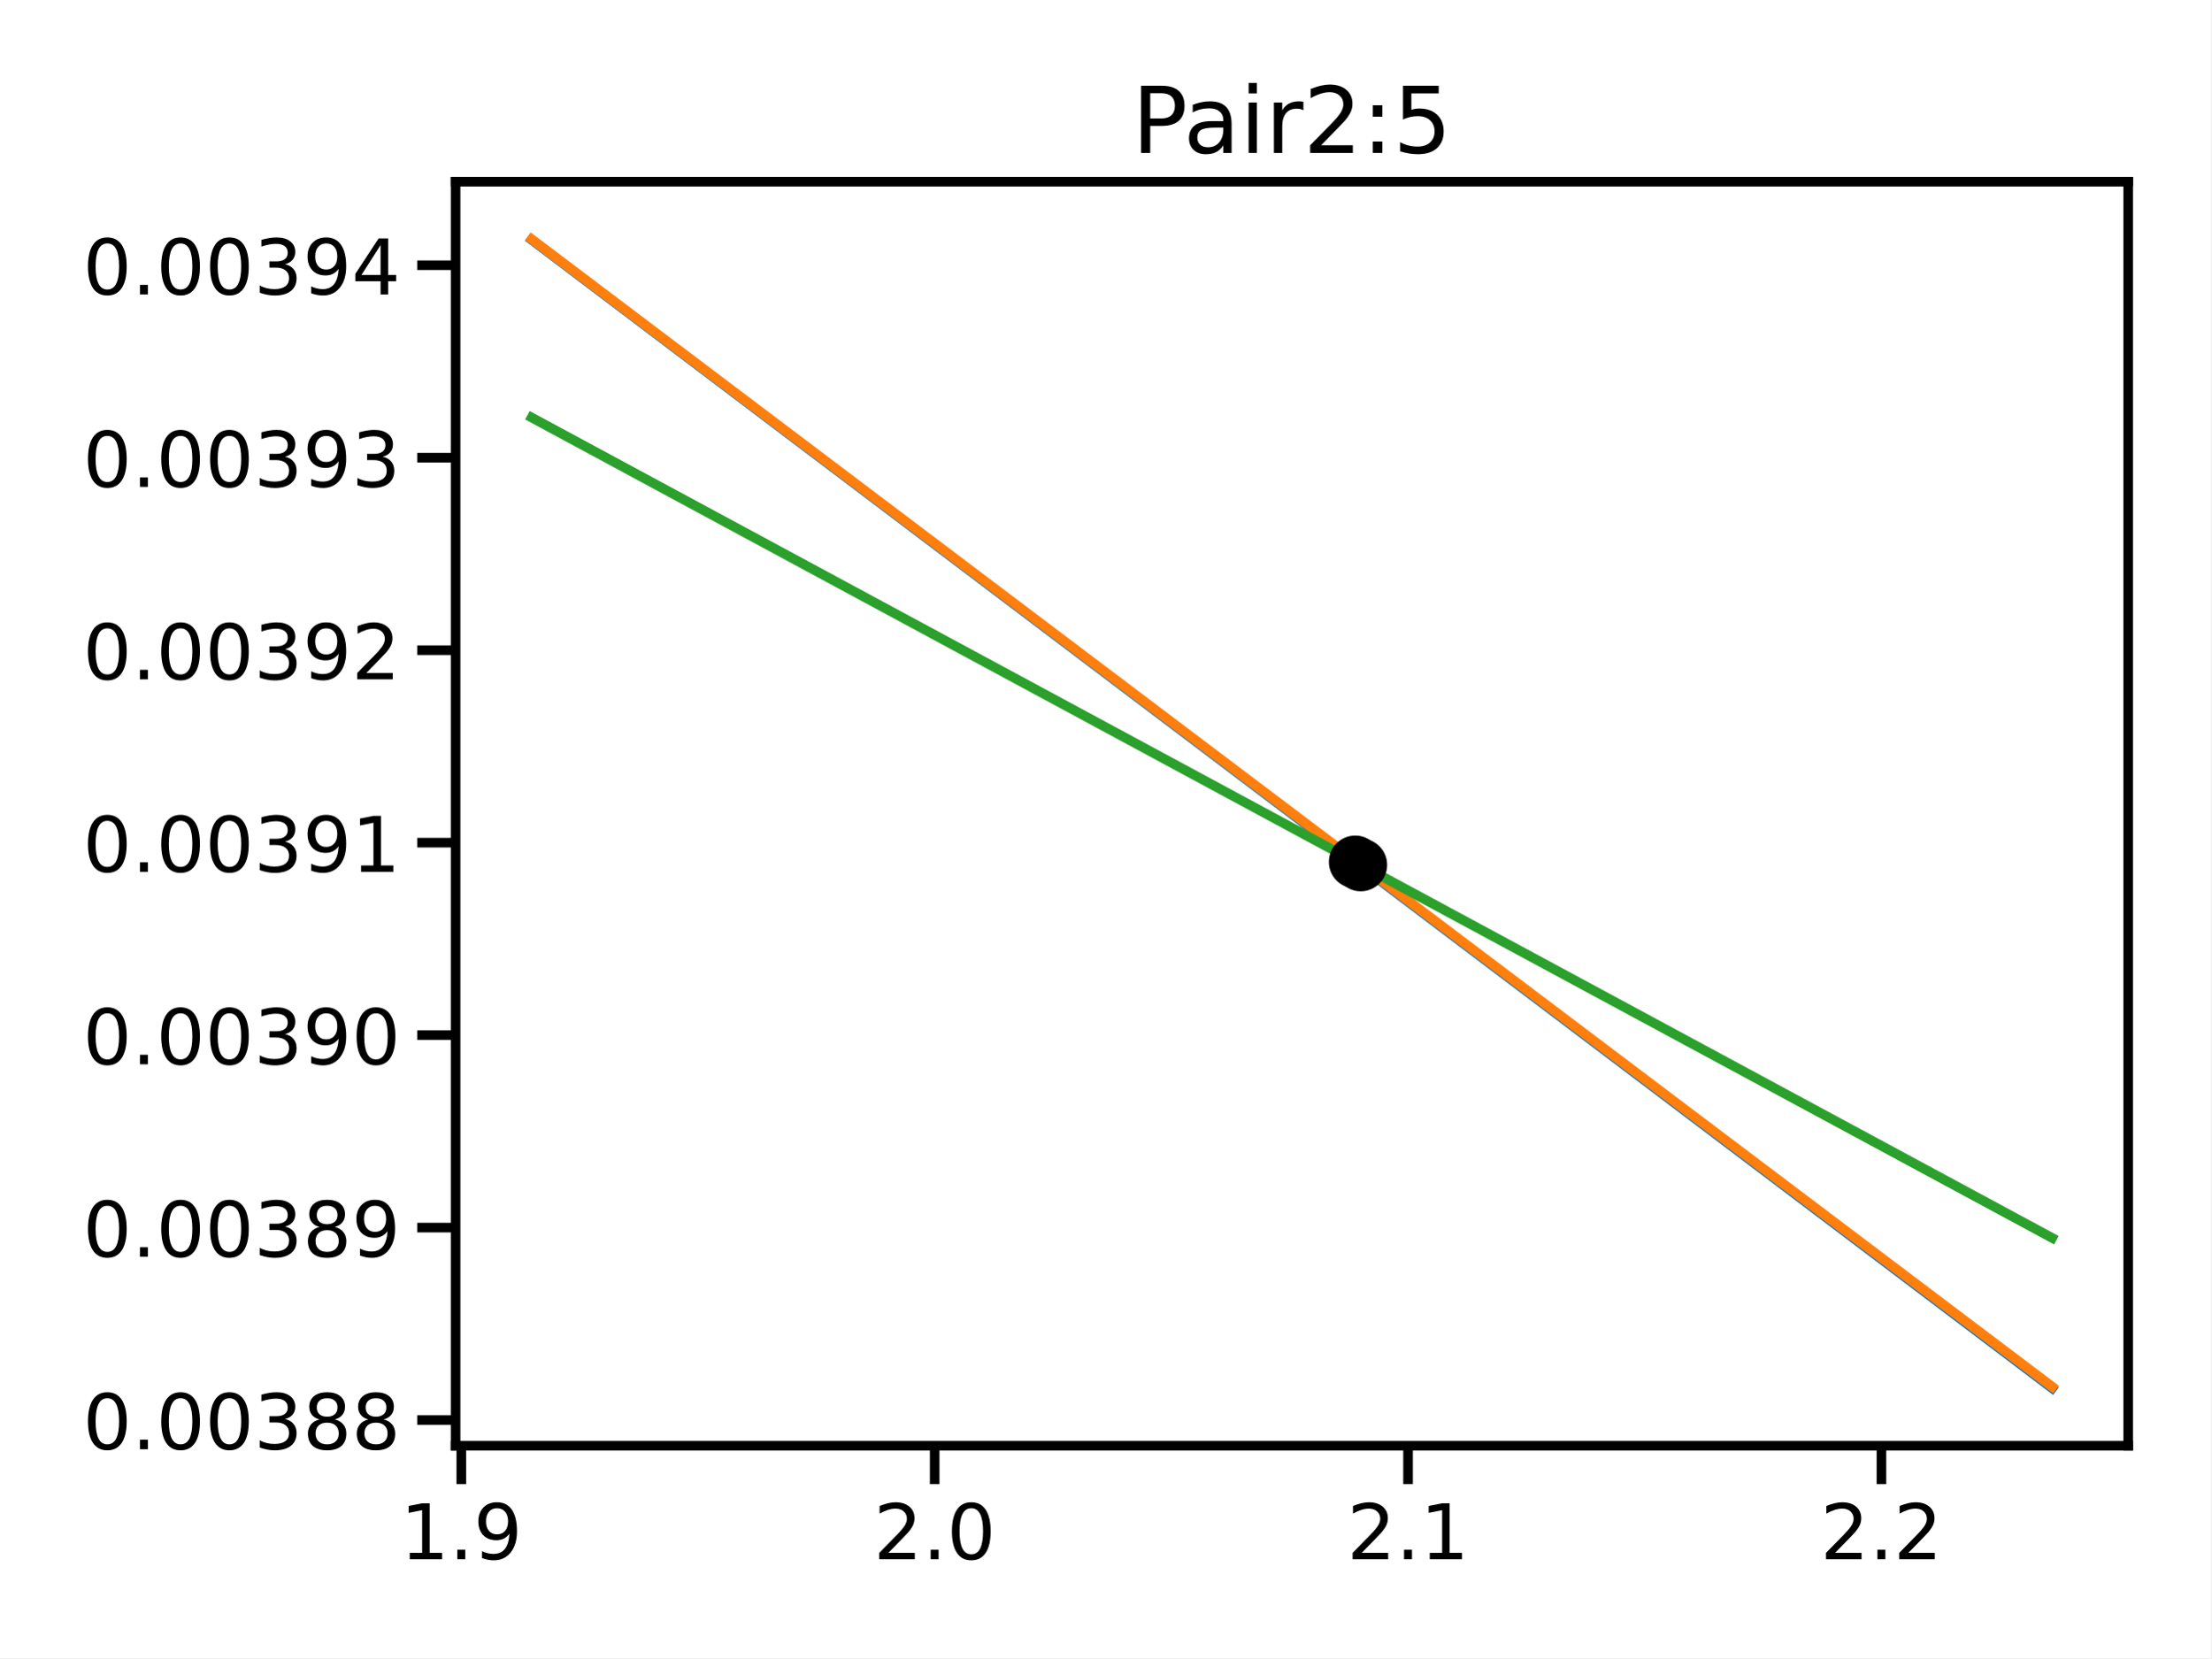
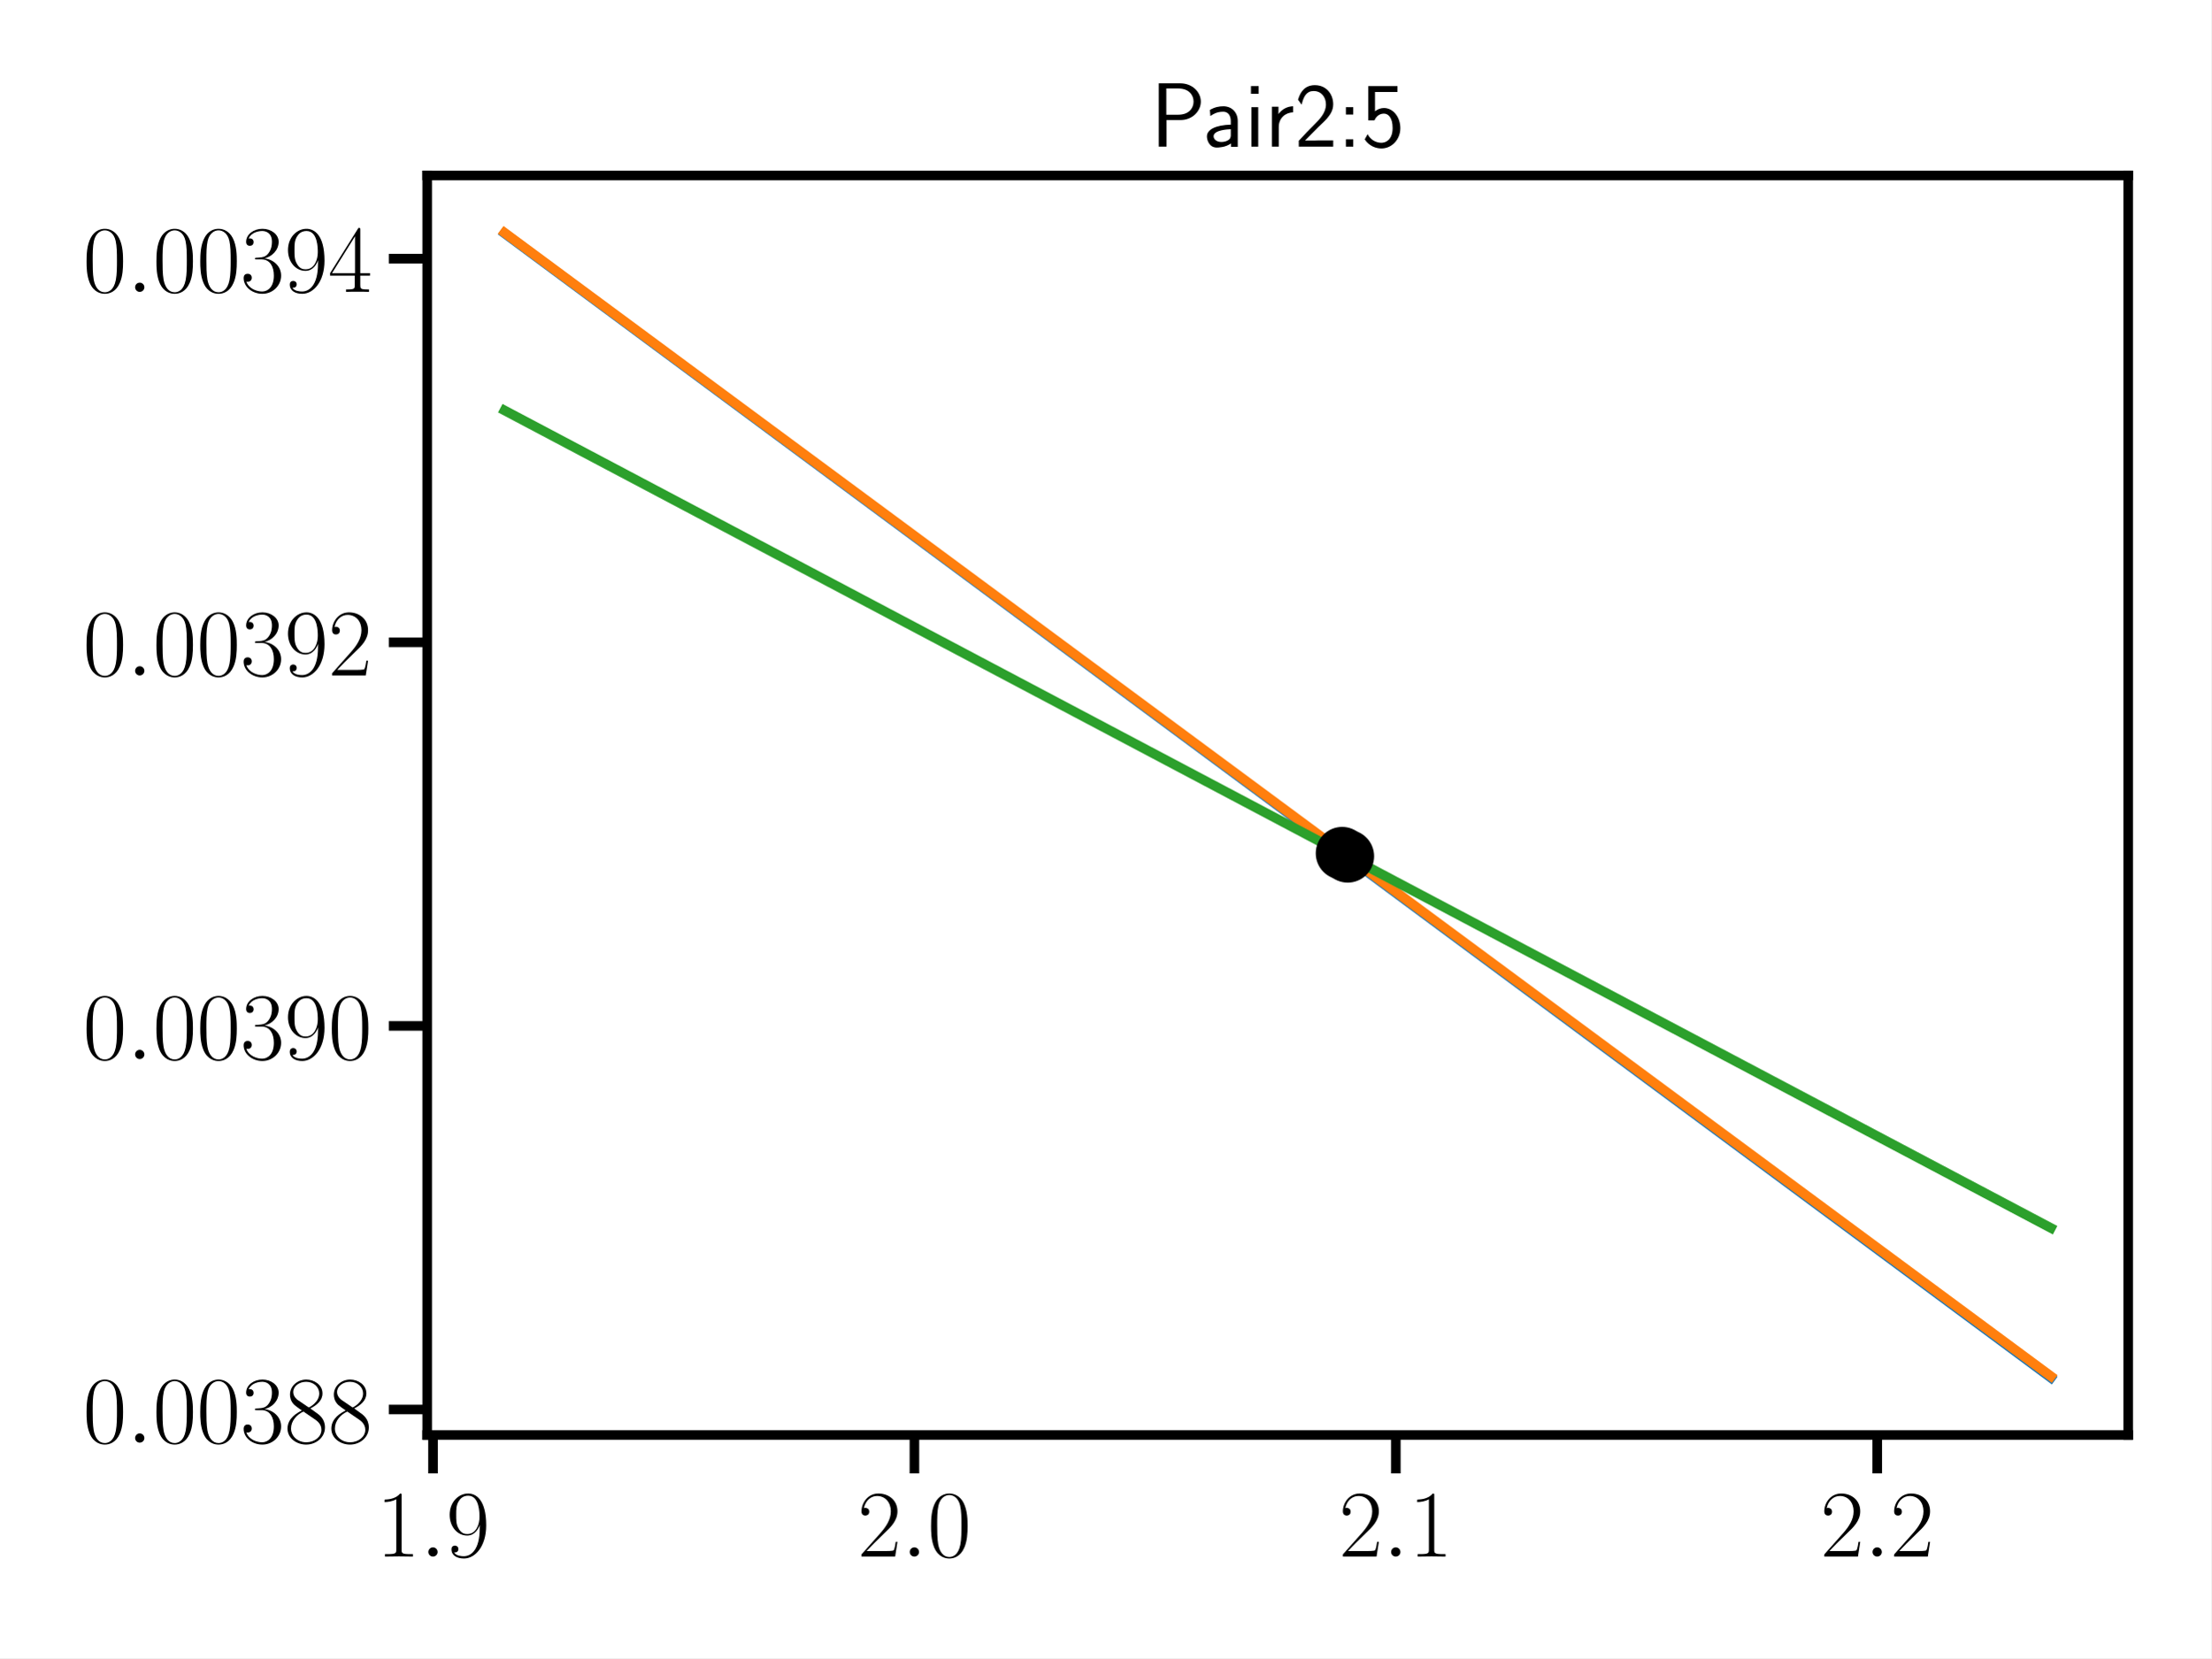
<svg xmlns="http://www.w3.org/2000/svg" xmlns:xlink="http://www.w3.org/1999/xlink" height="345.6pt" version="1.1" viewBox="0 0 460.8 345.6" width="460.8pt">
  <defs>
    <style type="text/css">*{stroke-linecap:butt;stroke-linejoin:round;}</style>
  </defs>
  <g id="figure_1">
    <g id="patch_1">
      <path d="M 0 345.6  L 460.8 345.6  L 460.8 0  L 0 0  z " style="fill:#ffffff;" />
    </g>
    <g id="axes_1">
      <g id="patch_2">
-         <path d="M 94.945 301.335  L 443.52 301.335  L 443.52 37.869  L 94.945 37.869  z " style="fill:#ffffff;" />
+         <path d="M 89.028 299.107  L 443.52 299.107  L 443.52 36.564  L 89.028 36.564  z " style="fill:#ffffff;" />
      </g>
      <g id="matplotlib.axis_1">
        <g id="xtick_1">
          <g id="line2d_1">
            <defs>
-               <path d="M 0 0  L 0 8  " id="mf263e99905" style="stroke:#000000;stroke-width:2;" />
+               <path d="M 0 0  L 0 8  " id="m7bb493a973" style="stroke:#000000;stroke-width:2;" />
            </defs>
            <g>
-               <use style="stroke:#000000;stroke-width:2;" x="96.135" xlink:href="#mf263e99905" y="301.335" />
+               <use style="stroke:#000000;stroke-width:2;" x="90.238" xlink:href="#m7bb493a973" y="299.107" />
            </g>
          </g>
          <g id="text_1">
-             <g transform="translate(83.41272 324.9925)scale(0.16 -0.16)">
-               <defs>
-                 <path d="M 12.406 8.297  L 28.516 8.297  L 28.516 63.922  L 10.984 60.406  L 10.984 69.391  L 28.422 72.906  L 38.281 72.906  L 38.281 8.297  L 54.391 8.297  L 54.391 0  L 12.406 0  z " id="DejaVuSans-49" />
-                 <path d="M 10.688 12.406  L 21 12.406  L 21 0  L 10.688 0  z " id="DejaVuSans-46" />
-                 <path d="M 10.984 1.516  L 10.984 10.5  Q 14.703 8.734 18.5 7.812  Q 22.312 6.891 25.984 6.891  Q 35.75 6.891 40.891 13.453  Q 46.047 20.016 46.781 33.406  Q 43.953 29.203 39.594 26.953  Q 35.25 24.703 29.984 24.703  Q 19.047 24.703 12.672 31.312  Q 6.297 37.938 6.297 49.422  Q 6.297 60.641 12.938 67.422  Q 19.578 74.219 30.609 74.219  Q 43.266 74.219 49.922 64.516  Q 56.594 54.828 56.594 36.375  Q 56.594 19.141 48.406 8.859  Q 40.234 -1.422 26.422 -1.422  Q 22.703 -1.422 18.891 -0.688  Q 15.094 0.047 10.984 1.516  z M 30.609 32.422  Q 37.25 32.422 41.125 36.953  Q 45.016 41.5 45.016 49.422  Q 45.016 57.281 41.125 61.844  Q 37.25 66.406 30.609 66.406  Q 23.969 66.406 20.094 61.844  Q 16.219 57.281 16.219 49.422  Q 16.219 41.5 20.094 36.953  Q 23.969 32.422 30.609 32.422  z " id="DejaVuSans-57" />
-               </defs>
-               <use xlink:href="#DejaVuSans-49" />
-               <use x="63.623" xlink:href="#DejaVuSans-46" />
-               <use x="95.41" xlink:href="#DejaVuSans-57" />
+             <g transform="translate(78.39062 324.4444)scale(0.2 -0.2)">
+               <defs>
+                 <path d="M 26.594 63.797  C 26.594 65.891 26.5 66 25.094 66  C 21.203 61.359 15.297 59.891 9.703 59.688  C 9.406 59.688 8.906 59.688 8.797 59.5  C 8.703 59.297 8.703 59.094 8.703 57  C 11.797 57 17 57.594 21 59.984  L 21 7.297  C 21 3.797 20.797 2.594 12.203 2.594  L 9.203 2.594  L 9.203 0  C 14 0.094 19 0.188 23.797 0.188  C 28.594 0.188 33.594 0.094 38.406 0  L 38.406 2.594  L 35.406 2.594  C 26.797 2.594 26.594 3.688 26.594 7.297  z " id="CMR17-49" />
+                 <path d="M 18.406 4.797  C 18.406 7.688 16 9.688 13.594 9.688  C 10.703 9.688 8.703 7.297 8.703 4.891  C 8.703 2 11.094 0 13.5 0  C 16.406 0 18.406 2.391 18.406 4.797  z " id="CMMI12-58" />
+                 <path d="M 35.203 29.234  C 35.203 7 26.094 0.391 18.594 0.391  C 16.297 0.391 10.703 0.672 8.406 4.391  C 11 4 12.906 5.391 12.906 7.891  C 12.906 10.594 10.703 11.5 9.297 11.5  C 8.406 11.5 5.703 11.094 5.703 7.688  C 5.703 1.062 11.594 -2 18.797 -2  C 30.297 -2 42 10.391 42 32.656  C 42 60.266 30.797 66 23.203 66  C 13.297 66 3.797 57.25 3.797 43.75  C 3.797 31.25 11.906 22 22.094 22  C 30.5 22 34.203 29.844 35.203 33.156  z M 22.297 23.594  C 19.594 23.594 15.797 24.094 12.703 30.141  C 10.594 34.078 10.594 38.703 10.594 43.641  C 10.594 49.594 10.594 53.719 13.406 58.156  C 14.797 60.266 17.406 63.688 23.203 63.688  C 35 63.688 35 45.453 35 41.422  C 35 34.266 31.797 23.594 22.297 23.594  z " id="CMR17-57" />
+               </defs>
+               <use transform="scale(0.996264)" xlink:href="#CMR17-49" />
+               <use transform="translate(45.69048 0)scale(0.996264)" xlink:href="#CMMI12-58" />
+               <use transform="translate(72.78765 0)scale(0.996264)" xlink:href="#CMR17-57" />
            </g>
          </g>
        </g>
        <g id="xtick_2">
          <g id="line2d_2">
            <g>
-               <use style="stroke:#000000;stroke-width:2;" x="194.788" xlink:href="#mf263e99905" y="301.335" />
+               <use style="stroke:#000000;stroke-width:2;" x="190.566" xlink:href="#m7bb493a973" y="299.107" />
            </g>
          </g>
          <g id="text_2">
-             <g transform="translate(182.0655 324.9925)scale(0.16 -0.16)">
-               <defs>
-                 <path d="M 19.188 8.297  L 53.609 8.297  L 53.609 0  L 7.328 0  L 7.328 8.297  Q 12.938 14.109 22.625 23.891  Q 32.328 33.688 34.812 36.531  Q 39.547 41.844 41.422 45.531  Q 43.312 49.219 43.312 52.781  Q 43.312 58.594 39.234 62.25  Q 35.156 65.922 28.609 65.922  Q 23.969 65.922 18.812 64.312  Q 13.672 62.703 7.812 59.422  L 7.812 69.391  Q 13.766 71.781 18.938 73  Q 24.125 74.219 28.422 74.219  Q 39.75 74.219 46.484 68.547  Q 53.219 62.891 53.219 53.422  Q 53.219 48.922 51.531 44.891  Q 49.859 40.875 45.406 35.406  Q 44.188 33.984 37.641 27.219  Q 31.109 20.453 19.188 8.297  z " id="DejaVuSans-50" />
-                 <path d="M 31.781 66.406  Q 24.172 66.406 20.328 58.906  Q 16.5 51.422 16.5 36.375  Q 16.5 21.391 20.328 13.891  Q 24.172 6.391 31.781 6.391  Q 39.453 6.391 43.281 13.891  Q 47.125 21.391 47.125 36.375  Q 47.125 51.422 43.281 58.906  Q 39.453 66.406 31.781 66.406  z M 31.781 74.219  Q 44.047 74.219 50.516 64.516  Q 56.984 54.828 56.984 36.375  Q 56.984 17.969 50.516 8.266  Q 44.047 -1.422 31.781 -1.422  Q 19.531 -1.422 13.062 8.266  Q 6.594 17.969 6.594 36.375  Q 6.594 54.828 13.062 64.516  Q 19.531 74.219 31.781 74.219  z " id="DejaVuSans-48" />
-               </defs>
-               <use xlink:href="#DejaVuSans-50" />
-               <use x="63.623" xlink:href="#DejaVuSans-46" />
-               <use x="95.41" xlink:href="#DejaVuSans-48" />
+             <g transform="translate(178.718 324.4444)scale(0.2 -0.2)">
+               <defs>
+                 <path d="M 41.703 15.469  L 39.906 15.469  C 38.906 8.391 38.094 7.188 37.703 6.594  C 37.203 5.797 30 5.797 28.594 5.797  L 9.406 5.797  C 13 9.688 20 16.766 28.5 24.938  C 34.594 30.719 41.703 37.5 41.703 47.391  C 41.703 59.188 32.297 66 21.797 66  C 10.797 66 4.094 56.297 4.094 47.297  C 4.094 43.391 7 42.891 8.203 42.891  C 9.203 42.891 12.203 43.484 12.203 46.984  C 12.203 50.094 9.594 51 8.203 51  C 7.594 51 7 50.891 6.594 50.688  C 8.5 59.188 14.297 63.391 20.406 63.391  C 29.094 63.391 34.797 56.5 34.797 47.391  C 34.797 38.703 29.703 31.219 24 24.734  L 4.094 2.297  L 4.094 0  L 39.297 0  z " id="CMR17-50" />
+                 <path d="M 42 31.844  C 42 37.969 41.906 48.422 37.703 56.453  C 34 63.484 28.094 66 22.906 66  C 18.094 66 12 63.781 8.203 56.562  C 4.203 49.016 3.797 39.672 3.797 31.844  C 3.797 26.109 3.906 17.375 7 9.734  C 11.297 -0.609 19 -2 22.906 -2  C 27.5 -2 34.5 -0.109 38.594 9.438  C 41.594 16.375 42 24.5 42 31.844  z M 22.906 -0.406  C 16.5 -0.406 12.703 5.125 11.297 12.75  C 10.203 18.688 10.203 27.328 10.203 32.953  C 10.203 40.688 10.203 47.109 11.5 53.234  C 13.406 61.781 19 64.391 22.906 64.391  C 27 64.391 32.297 61.672 34.203 53.438  C 35.5 47.719 35.594 40.984 35.594 32.953  C 35.594 26.422 35.594 18.375 34.406 12.453  C 32.297 1.5 26.406 -0.406 22.906 -0.406  z " id="CMR17-48" />
+               </defs>
+               <use transform="scale(0.996264)" xlink:href="#CMR17-50" />
+               <use transform="translate(45.69048 0)scale(0.996264)" xlink:href="#CMMI12-58" />
+               <use transform="translate(72.78765 0)scale(0.996264)" xlink:href="#CMR17-48" />
            </g>
          </g>
        </g>
        <g id="xtick_3">
          <g id="line2d_3">
            <g>
-               <use style="stroke:#000000;stroke-width:2;" x="293.441" xlink:href="#mf263e99905" y="301.335" />
+               <use style="stroke:#000000;stroke-width:2;" x="290.893" xlink:href="#m7bb493a973" y="299.107" />
            </g>
          </g>
          <g id="text_3">
-             <g transform="translate(280.7183 324.9925)scale(0.16 -0.16)">
-               <use xlink:href="#DejaVuSans-50" />
-               <use x="63.623" xlink:href="#DejaVuSans-46" />
-               <use x="95.41" xlink:href="#DejaVuSans-49" />
+             <g transform="translate(279.0454 324.4444)scale(0.2 -0.2)">
+               <use transform="scale(0.996264)" xlink:href="#CMR17-50" />
+               <use transform="translate(45.69048 0)scale(0.996264)" xlink:href="#CMMI12-58" />
+               <use transform="translate(72.78765 0)scale(0.996264)" xlink:href="#CMR17-49" />
            </g>
          </g>
        </g>
        <g id="xtick_4">
          <g id="line2d_4">
            <g>
-               <use style="stroke:#000000;stroke-width:2;" x="392.094" xlink:href="#mf263e99905" y="301.335" />
+               <use style="stroke:#000000;stroke-width:2;" x="391.221" xlink:href="#m7bb493a973" y="299.107" />
            </g>
          </g>
          <g id="text_4">
-             <g transform="translate(379.3711 324.9925)scale(0.16 -0.16)">
-               <use xlink:href="#DejaVuSans-50" />
-               <use x="63.623" xlink:href="#DejaVuSans-46" />
-               <use x="95.41" xlink:href="#DejaVuSans-50" />
+             <g transform="translate(379.3728 324.4444)scale(0.2 -0.2)">
+               <use transform="scale(0.996264)" xlink:href="#CMR17-50" />
+               <use transform="translate(45.69048 0)scale(0.996264)" xlink:href="#CMMI12-58" />
+               <use transform="translate(72.78765 0)scale(0.996264)" xlink:href="#CMR17-50" />
            </g>
          </g>
        </g>
      </g>
      <g id="matplotlib.axis_2">
        <g id="ytick_1">
          <g id="line2d_5">
            <defs>
-               <path d="M 0 0  L -8 0  " id="m9915db631c" style="stroke:#000000;stroke-width:2;" />
+               <path d="M 0 0  L -8 0  " id="m0654284ad3" style="stroke:#000000;stroke-width:2;" />
            </defs>
            <g>
-               <use style="stroke:#000000;stroke-width:2;" x="94.945" xlink:href="#m9915db631c" y="295.989" />
+               <use style="stroke:#000000;stroke-width:2;" x="89.028" xlink:href="#m0654284ad3" y="293.78" />
            </g>
          </g>
          <g id="text_5">
-             <g transform="translate(17.28 302.0673)scale(0.16 -0.16)">
-               <defs>
-                 <path d="M 40.578 39.312  Q 47.656 37.797 51.625 33  Q 55.609 28.219 55.609 21.188  Q 55.609 10.406 48.188 4.484  Q 40.766 -1.422 27.094 -1.422  Q 22.516 -1.422 17.656 -0.516  Q 12.797 0.391 7.625 2.203  L 7.625 11.719  Q 11.719 9.328 16.594 8.109  Q 21.484 6.891 26.812 6.891  Q 36.078 6.891 40.938 10.547  Q 45.797 14.203 45.797 21.188  Q 45.797 27.641 41.281 31.266  Q 36.766 34.906 28.719 34.906  L 20.219 34.906  L 20.219 43.016  L 29.109 43.016  Q 36.375 43.016 40.234 45.922  Q 44.094 48.828 44.094 54.297  Q 44.094 59.906 40.109 62.906  Q 36.141 65.922 28.719 65.922  Q 24.656 65.922 20.016 65.031  Q 15.375 64.156 9.812 62.312  L 9.812 71.094  Q 15.438 72.656 20.344 73.438  Q 25.25 74.219 29.594 74.219  Q 40.828 74.219 47.359 69.109  Q 53.906 64.016 53.906 55.328  Q 53.906 49.266 50.438 45.094  Q 46.969 40.922 40.578 39.312  z " id="DejaVuSans-51" />
-                 <path d="M 31.781 34.625  Q 24.75 34.625 20.719 30.859  Q 16.703 27.094 16.703 20.516  Q 16.703 13.922 20.719 10.156  Q 24.75 6.391 31.781 6.391  Q 38.812 6.391 42.859 10.172  Q 46.922 13.969 46.922 20.516  Q 46.922 27.094 42.891 30.859  Q 38.875 34.625 31.781 34.625  z M 21.922 38.812  Q 15.578 40.375 12.031 44.719  Q 8.5 49.078 8.5 55.328  Q 8.5 64.062 14.719 69.141  Q 20.953 74.219 31.781 74.219  Q 42.672 74.219 48.875 69.141  Q 55.078 64.062 55.078 55.328  Q 55.078 49.078 51.531 44.719  Q 48 40.375 41.703 38.812  Q 48.828 37.156 52.797 32.312  Q 56.781 27.484 56.781 20.516  Q 56.781 9.906 50.312 4.234  Q 43.844 -1.422 31.781 -1.422  Q 19.734 -1.422 13.25 4.234  Q 6.781 9.906 6.781 20.516  Q 6.781 27.484 10.781 32.312  Q 14.797 37.156 21.922 38.812  z M 18.312 54.391  Q 18.312 48.734 21.844 45.562  Q 25.391 42.391 31.781 42.391  Q 38.141 42.391 41.719 45.562  Q 45.312 48.734 45.312 54.391  Q 45.312 60.062 41.719 63.234  Q 38.141 66.406 31.781 66.406  Q 25.391 66.406 21.844 63.234  Q 18.312 60.062 18.312 54.391  z " id="DejaVuSans-56" />
-               </defs>
-               <use xlink:href="#DejaVuSans-48" />
-               <use x="63.623" xlink:href="#DejaVuSans-46" />
-               <use x="95.41" xlink:href="#DejaVuSans-48" />
-               <use x="159.033" xlink:href="#DejaVuSans-48" />
-               <use x="222.656" xlink:href="#DejaVuSans-51" />
-               <use x="286.279" xlink:href="#DejaVuSans-56" />
-               <use x="349.902" xlink:href="#DejaVuSans-56" />
+             <g transform="translate(17.28 300.6982)scale(0.2 -0.2)">
+               <defs>
+                 <path d="M 22.094 34  C 31 34 34.906 26.141 34.906 17.094  C 34.906 5.031 28.5 0.391 22.703 0.391  C 17.406 0.391 8.797 3.016 6.094 10.797  C 6.594 10.594 7.094 10.594 7.594 10.594  C 10 10.594 11.797 12.188 11.797 14.797  C 11.797 17.688 9.594 19 7.594 19  C 5.906 19 3.297 18.188 3.297 14.484  C 3.297 5.234 12.297 -2 22.906 -2  C 34 -2 42.5 6.75 42.5 16.984  C 42.5 26.844 34.5 34 25 35.094  C 32.594 36.672 39.906 43.375 39.906 52.391  C 39.906 60.25 32 66 23 66  C 13.906 66 5.906 60.344 5.906 52.297  C 5.906 48.797 8.5 48.188 9.797 48.188  C 11.906 48.188 13.703 49.484 13.703 52.094  C 13.703 54.688 11.906 56 9.797 56  C 9.406 56 8.906 56 8.5 55.797  C 11.406 62.484 19.297 63.688 22.797 63.688  C 26.297 63.688 32.906 61.969 32.906 52.297  C 32.906 49.484 32.5 44.547 29.094 40.219  C 26.094 36.391 22.703 36.188 19.406 35.891  C 18.906 35.891 16.594 35.688 16.203 35.688  C 15.5 35.594 15.094 35.5 15.094 34.797  C 15.094 34.094 15.203 34 17.203 34  z " id="CMR17-51" />
+                 <path d="M 27.203 35.766  C 33.5 38.969 39.906 43.797 39.906 51.531  C 39.906 60.688 31.094 66 23 66  C 13.906 66 5.906 59.375 5.906 50.234  C 5.906 47.719 6.5 43.391 10.406 39.578  C 11.406 38.578 15.594 35.562 18.297 33.656  C 13.797 31.344 3.297 25.812 3.297 14.766  C 3.297 4.406 13.094 -2 22.797 -2  C 33.5 -2 42.5 5.719 42.5 15.969  C 42.5 25.109 36.406 29.328 32.406 32.047  z M 14.094 44.609  C 13.297 45.109 9.297 48.219 9.297 52.938  C 9.297 59.078 15.594 63.688 22.797 63.688  C 30.703 63.688 36.5 58.062 36.5 51.531  C 36.5 42.188 26.094 36.859 25.594 36.859  C 25.5 36.859 25.406 36.859 24.594 37.469  z M 32.5 24  C 34 22.906 38.797 19.578 38.797 13.453  C 38.797 6.016 31.406 0.391 23 0.391  C 13.906 0.391 7 6.922 7 14.859  C 7 22.797 13.094 29.438 20 32.547  z " id="CMR17-56" />
+               </defs>
+               <use transform="scale(0.996264)" xlink:href="#CMR17-48" />
+               <use transform="translate(45.69048 0)scale(0.996264)" xlink:href="#CMMI12-58" />
+               <use transform="translate(72.78765 0)scale(0.996264)" xlink:href="#CMR17-48" />
+               <use transform="translate(118.4781 0)scale(0.996264)" xlink:href="#CMR17-48" />
+               <use transform="translate(164.1686 0)scale(0.996264)" xlink:href="#CMR17-51" />
+               <use transform="translate(209.8591 0)scale(0.996264)" xlink:href="#CMR17-56" />
+               <use transform="translate(255.5496 0)scale(0.996264)" xlink:href="#CMR17-56" />
            </g>
          </g>
        </g>
        <g id="ytick_2">
          <g id="line2d_6">
            <g>
-               <use style="stroke:#000000;stroke-width:2;" x="94.945" xlink:href="#m9915db631c" y="255.871" />
+               <use style="stroke:#000000;stroke-width:2;" x="89.028" xlink:href="#m0654284ad3" y="213.825" />
            </g>
          </g>
          <g id="text_6">
-             <g transform="translate(17.28 261.9495)scale(0.16 -0.16)">
-               <use xlink:href="#DejaVuSans-48" />
-               <use x="63.623" xlink:href="#DejaVuSans-46" />
-               <use x="95.41" xlink:href="#DejaVuSans-48" />
-               <use x="159.033" xlink:href="#DejaVuSans-48" />
-               <use x="222.656" xlink:href="#DejaVuSans-51" />
-               <use x="286.279" xlink:href="#DejaVuSans-56" />
-               <use x="349.902" xlink:href="#DejaVuSans-57" />
+             <g transform="translate(17.28 220.7434)scale(0.2 -0.2)">
+               <use transform="scale(0.996264)" xlink:href="#CMR17-48" />
+               <use transform="translate(45.69048 0)scale(0.996264)" xlink:href="#CMMI12-58" />
+               <use transform="translate(72.78765 0)scale(0.996264)" xlink:href="#CMR17-48" />
+               <use transform="translate(118.4781 0)scale(0.996264)" xlink:href="#CMR17-48" />
+               <use transform="translate(164.1686 0)scale(0.996264)" xlink:href="#CMR17-51" />
+               <use transform="translate(209.8591 0)scale(0.996264)" xlink:href="#CMR17-57" />
+               <use transform="translate(255.5496 0)scale(0.996264)" xlink:href="#CMR17-48" />
            </g>
          </g>
        </g>
        <g id="ytick_3">
          <g id="line2d_7">
            <g>
-               <use style="stroke:#000000;stroke-width:2;" x="94.945" xlink:href="#m9915db631c" y="215.753" />
+               <use style="stroke:#000000;stroke-width:2;" x="89.028" xlink:href="#m0654284ad3" y="133.87" />
            </g>
          </g>
          <g id="text_7">
-             <g transform="translate(17.28 221.8318)scale(0.16 -0.16)">
-               <use xlink:href="#DejaVuSans-48" />
-               <use x="63.623" xlink:href="#DejaVuSans-46" />
-               <use x="95.41" xlink:href="#DejaVuSans-48" />
-               <use x="159.033" xlink:href="#DejaVuSans-48" />
-               <use x="222.656" xlink:href="#DejaVuSans-51" />
-               <use x="286.279" xlink:href="#DejaVuSans-57" />
-               <use x="349.902" xlink:href="#DejaVuSans-48" />
+             <g transform="translate(17.28 140.7887)scale(0.2 -0.2)">
+               <use transform="scale(0.996264)" xlink:href="#CMR17-48" />
+               <use transform="translate(45.69048 0)scale(0.996264)" xlink:href="#CMMI12-58" />
+               <use transform="translate(72.78765 0)scale(0.996264)" xlink:href="#CMR17-48" />
+               <use transform="translate(118.4781 0)scale(0.996264)" xlink:href="#CMR17-48" />
+               <use transform="translate(164.1686 0)scale(0.996264)" xlink:href="#CMR17-51" />
+               <use transform="translate(209.8591 0)scale(0.996264)" xlink:href="#CMR17-57" />
+               <use transform="translate(255.5496 0)scale(0.996264)" xlink:href="#CMR17-50" />
            </g>
          </g>
        </g>
        <g id="ytick_4">
          <g id="line2d_8">
            <g>
-               <use style="stroke:#000000;stroke-width:2;" x="94.945" xlink:href="#m9915db631c" y="175.635" />
+               <use style="stroke:#000000;stroke-width:2;" x="89.028" xlink:href="#m0654284ad3" y="53.915" />
            </g>
          </g>
          <g id="text_8">
-             <g transform="translate(17.28 181.714)scale(0.16 -0.16)">
-               <use xlink:href="#DejaVuSans-48" />
-               <use x="63.623" xlink:href="#DejaVuSans-46" />
-               <use x="95.41" xlink:href="#DejaVuSans-48" />
-               <use x="159.033" xlink:href="#DejaVuSans-48" />
-               <use x="222.656" xlink:href="#DejaVuSans-51" />
-               <use x="286.279" xlink:href="#DejaVuSans-57" />
-               <use x="349.902" xlink:href="#DejaVuSans-49" />
-             </g>
-           </g>
-         </g>
-         <g id="ytick_5">
-           <g id="line2d_9">
-             <g>
-               <use style="stroke:#000000;stroke-width:2;" x="94.945" xlink:href="#m9915db631c" y="135.517" />
-             </g>
-           </g>
-           <g id="text_9">
-             <g transform="translate(17.28 141.5962)scale(0.16 -0.16)">
-               <use xlink:href="#DejaVuSans-48" />
-               <use x="63.623" xlink:href="#DejaVuSans-46" />
-               <use x="95.41" xlink:href="#DejaVuSans-48" />
-               <use x="159.033" xlink:href="#DejaVuSans-48" />
-               <use x="222.656" xlink:href="#DejaVuSans-51" />
-               <use x="286.279" xlink:href="#DejaVuSans-57" />
-               <use x="349.902" xlink:href="#DejaVuSans-50" />
-             </g>
-           </g>
-         </g>
-         <g id="ytick_6">
-           <g id="line2d_10">
-             <g>
-               <use style="stroke:#000000;stroke-width:2;" x="94.945" xlink:href="#m9915db631c" y="95.4" />
-             </g>
-           </g>
-           <g id="text_10">
-             <g transform="translate(17.28 101.4784)scale(0.16 -0.16)">
-               <use xlink:href="#DejaVuSans-48" />
-               <use x="63.623" xlink:href="#DejaVuSans-46" />
-               <use x="95.41" xlink:href="#DejaVuSans-48" />
-               <use x="159.033" xlink:href="#DejaVuSans-48" />
-               <use x="222.656" xlink:href="#DejaVuSans-51" />
-               <use x="286.279" xlink:href="#DejaVuSans-57" />
-               <use x="349.902" xlink:href="#DejaVuSans-51" />
-             </g>
-           </g>
-         </g>
-         <g id="ytick_7">
-           <g id="line2d_11">
-             <g>
-               <use style="stroke:#000000;stroke-width:2;" x="94.945" xlink:href="#m9915db631c" y="55.282" />
-             </g>
-           </g>
-           <g id="text_11">
-             <g transform="translate(17.28 61.36061)scale(0.16 -0.16)">
-               <defs>
-                 <path d="M 37.797 64.312  L 12.891 25.391  L 37.797 25.391  z M 35.203 72.906  L 47.609 72.906  L 47.609 25.391  L 58.016 25.391  L 58.016 17.188  L 47.609 17.188  L 47.609 0  L 37.797 0  L 37.797 17.188  L 4.891 17.188  L 4.891 26.703  z " id="DejaVuSans-52" />
-               </defs>
-               <use xlink:href="#DejaVuSans-48" />
-               <use x="63.623" xlink:href="#DejaVuSans-46" />
-               <use x="95.41" xlink:href="#DejaVuSans-48" />
-               <use x="159.033" xlink:href="#DejaVuSans-48" />
-               <use x="222.656" xlink:href="#DejaVuSans-51" />
-               <use x="286.279" xlink:href="#DejaVuSans-57" />
-               <use x="349.902" xlink:href="#DejaVuSans-52" />
-             </g>
-           </g>
-         </g>
+             <g transform="translate(17.28 60.83393)scale(0.2 -0.2)">
+               <defs>
+                 <path d="M 33.594 64.797  C 33.594 66.891 33.5 67 31.703 67  L 2 19.594  L 2 17  L 27.797 17  L 27.797 7.188  C 27.797 3.594 27.594 2.594 20.594 2.594  L 18.703 2.594  L 18.703 0  C 21.906 0.188 27.297 0.188 30.703 0.188  C 34.094 0.188 39.5 0.188 42.703 0  L 42.703 2.594  L 40.797 2.594  C 33.797 2.594 33.594 3.594 33.594 7.188  L 33.594 17  L 43.797 17  L 43.797 19.594  L 33.594 19.594  z M 28.094 58.172  L 28.094 19.594  L 4 19.594  z " id="CMR17-52" />
+               </defs>
+               <use transform="scale(0.996264)" xlink:href="#CMR17-48" />
+               <use transform="translate(45.69048 0)scale(0.996264)" xlink:href="#CMMI12-58" />
+               <use transform="translate(72.78765 0)scale(0.996264)" xlink:href="#CMR17-48" />
+               <use transform="translate(118.4781 0)scale(0.996264)" xlink:href="#CMR17-48" />
+               <use transform="translate(164.1686 0)scale(0.996264)" xlink:href="#CMR17-51" />
+               <use transform="translate(209.8591 0)scale(0.996264)" xlink:href="#CMR17-57" />
+               <use transform="translate(255.5496 0)scale(0.996264)" xlink:href="#CMR17-52" />
+             </g>
+           </g>
+         </g>
+       </g>
+       <g id="line2d_9">
+         <path clip-path="url(#p210da4258c)" d="M 427.407 287.174  L 105.141 48.64  " style="fill:none;stroke:#1f77b4;stroke-linecap:square;stroke-width:2;" />
+       </g>
+       <g id="line2d_10">
+         <path clip-path="url(#p210da4258c)" d="M 427.407 286.842  L 105.141 48.497  " style="fill:none;stroke:#ff7f0e;stroke-linecap:square;stroke-width:2;" />
+       </g>
+       <g id="line2d_11">
+         <path clip-path="url(#p210da4258c)" d="M 427.407 255.953  L 105.141 85.54  " style="fill:none;stroke:#2ca02c;stroke-linecap:square;stroke-width:2;" />
      </g>
      <g id="line2d_12">
-         <path clip-path="url(#p7fdd48b489)" d="M 427.676 289.359  L 110.789 49.988  " style="fill:none;stroke:#1f77b4;stroke-linecap:square;stroke-width:2;" />
+         <defs>
+           <path d="M 0 5  C 1.326 5 2.598 4.473 3.536 3.536  C 4.473 2.598 5 1.326 5 0  C 5 -1.326 4.473 -2.598 3.536 -3.536  C 2.598 -4.473 1.326 -5 0 -5  C -1.326 -5 -2.598 -4.473 -3.536 -3.536  C -4.473 -2.598 -5 -1.326 -5 0  C -5 1.326 -4.473 2.598 -3.536 3.536  C -2.598 4.473 -1.326 5 0 5  z " id="mc3dcce4e69" style="stroke:#000000;" />
+         </defs>
+         <g clip-path="url(#p210da4258c)">
+           <use style="stroke:#000000;" x="279.708" xlink:href="#mc3dcce4e69" y="177.85" />
+         </g>
      </g>
      <g id="line2d_13">
-         <path clip-path="url(#p7fdd48b489)" d="M 427.676 289.027  L 110.789 49.845  " style="fill:none;stroke:#ff7f0e;stroke-linecap:square;stroke-width:2;" />
-       </g>
-       <g id="line2d_14">
-         <path clip-path="url(#p7fdd48b489)" d="M 427.676 258.029  L 110.789 87.018  " style="fill:none;stroke:#2ca02c;stroke-linecap:square;stroke-width:2;" />
-       </g>
-       <g id="line2d_15">
-         <defs>
-           <path d="M 0 5  C 1.326 5 2.598 4.473 3.536 3.536  C 4.473 2.598 5 1.326 5 0  C 5 -1.326 4.473 -2.598 3.536 -3.536  C 2.598 -4.473 1.326 -5 0 -5  C -1.326 -5 -2.598 -4.473 -3.536 -3.536  C -4.473 -2.598 -5 -1.326 -5 0  C -5 1.326 -4.473 2.598 -3.536 3.536  C -2.598 4.473 -1.326 5 0 5  z " id="m9c9968b031" style="stroke:#000000;" />
-         </defs>
-         <g clip-path="url(#p7fdd48b489)">
-           <use style="stroke:#000000;" x="282.442" xlink:href="#m9c9968b031" y="179.652" />
-         </g>
-       </g>
-       <g id="line2d_16">
-         <g clip-path="url(#p7fdd48b489)">
-           <use style="stroke:#000000;" x="283.585" xlink:href="#m9c9968b031" y="180.269" />
+         <g clip-path="url(#p210da4258c)">
+           <use style="stroke:#000000;" x="280.87" xlink:href="#mc3dcce4e69" y="178.465" />
        </g>
      </g>
      <g id="patch_3">
-         <path d="M 94.945 301.335  L 94.945 37.869  " style="fill:none;stroke:#000000;stroke-linecap:square;stroke-linejoin:miter;stroke-width:2;" />
+         <path d="M 89.028 299.107  L 89.028 36.564  " style="fill:none;stroke:#000000;stroke-linecap:square;stroke-linejoin:miter;stroke-width:2;" />
      </g>
      <g id="patch_4">
-         <path d="M 443.52 301.335  L 443.52 37.869  " style="fill:none;stroke:#000000;stroke-linecap:square;stroke-linejoin:miter;stroke-width:2;" />
+         <path d="M 443.52 299.107  L 443.52 36.564  " style="fill:none;stroke:#000000;stroke-linecap:square;stroke-linejoin:miter;stroke-width:2;" />
      </g>
      <g id="patch_5">
-         <path d="M 94.945 301.335  L 443.52 301.335  " style="fill:none;stroke:#000000;stroke-linecap:square;stroke-linejoin:miter;stroke-width:2;" />
+         <path d="M 89.028 299.107  L 443.52 299.107  " style="fill:none;stroke:#000000;stroke-linecap:square;stroke-linejoin:miter;stroke-width:2;" />
      </g>
      <g id="patch_6">
-         <path d="M 94.945 37.869  L 443.52 37.869  " style="fill:none;stroke:#000000;stroke-linecap:square;stroke-linejoin:miter;stroke-width:2;" />
-       </g>
-       <g id="text_12">
-         <g transform="translate(235.9295 31.869)scale(0.192 -0.192)">
+         <path d="M 89.028 36.564  L 443.52 36.564  " style="fill:none;stroke:#000000;stroke-linecap:square;stroke-linejoin:miter;stroke-width:2;" />
+       </g>
+       <g id="text_9">
+         <g transform="translate(239.7918 30.56351)scale(0.192 -0.192)">
          <defs>
-             <path d="M 19.672 64.797  L 19.672 37.406  L 32.078 37.406  Q 38.969 37.406 42.719 40.969  Q 46.484 44.531 46.484 51.125  Q 46.484 57.672 42.719 61.234  Q 38.969 64.797 32.078 64.797  z M 9.812 72.906  L 32.078 72.906  Q 44.344 72.906 50.609 67.359  Q 56.891 61.812 56.891 51.125  Q 56.891 40.328 50.609 34.812  Q 44.344 29.297 32.078 29.297  L 19.672 29.297  L 19.672 0  L 9.812 0  z " id="DejaVuSans-80" />
-             <path d="M 34.281 27.484  Q 23.391 27.484 19.188 25  Q 14.984 22.516 14.984 16.5  Q 14.984 11.719 18.141 8.906  Q 21.297 6.109 26.703 6.109  Q 34.188 6.109 38.703 11.406  Q 43.219 16.703 43.219 25.484  L 43.219 27.484  z M 52.203 31.203  L 52.203 0  L 43.219 0  L 43.219 8.297  Q 40.141 3.328 35.547 0.953  Q 30.953 -1.422 24.312 -1.422  Q 15.922 -1.422 10.953 3.297  Q 6 8.016 6 15.922  Q 6 25.141 12.172 29.828  Q 18.359 34.516 30.609 34.516  L 43.219 34.516  L 43.219 35.406  Q 43.219 41.609 39.141 45  Q 35.062 48.391 27.688 48.391  Q 23 48.391 18.547 47.266  Q 14.109 46.141 10.016 43.891  L 10.016 52.203  Q 14.938 54.109 19.578 55.047  Q 24.219 56 28.609 56  Q 40.484 56 46.344 49.844  Q 52.203 43.703 52.203 31.203  z " id="DejaVuSans-97" />
-             <path d="M 9.422 54.688  L 18.406 54.688  L 18.406 0  L 9.422 0  z M 9.422 75.984  L 18.406 75.984  L 18.406 64.594  L 9.422 64.594  z " id="DejaVuSans-105" />
-             <path d="M 41.109 46.297  Q 39.594 47.172 37.812 47.578  Q 36.031 48 33.891 48  Q 26.266 48 22.188 43.047  Q 18.109 38.094 18.109 28.812  L 18.109 0  L 9.078 0  L 9.078 54.688  L 18.109 54.688  L 18.109 46.188  Q 20.953 51.172 25.484 53.578  Q 30.031 56 36.531 56  Q 37.453 56 38.578 55.875  Q 39.703 55.766 41.062 55.516  z " id="DejaVuSans-114" />
-             <path d="M 11.719 12.406  L 22.016 12.406  L 22.016 0  L 11.719 0  z M 11.719 51.703  L 22.016 51.703  L 22.016 39.312  L 11.719 39.312  z " id="DejaVuSans-58" />
-             <path d="M 10.797 72.906  L 49.516 72.906  L 49.516 64.594  L 19.828 64.594  L 19.828 46.734  Q 21.969 47.469 24.109 47.828  Q 26.266 48.188 28.422 48.188  Q 40.625 48.188 47.75 41.5  Q 54.891 34.812 54.891 23.391  Q 54.891 11.625 47.562 5.094  Q 40.234 -1.422 26.906 -1.422  Q 22.312 -1.422 17.547 -0.641  Q 12.797 0.141 7.719 1.703  L 7.719 11.625  Q 12.109 9.234 16.797 8.062  Q 21.484 6.891 26.703 6.891  Q 35.156 6.891 40.078 11.328  Q 45.016 15.766 45.016 23.391  Q 45.016 31 40.078 35.438  Q 35.156 39.891 26.703 39.891  Q 22.75 39.891 18.812 39.016  Q 14.891 38.141 10.797 36.281  z " id="DejaVuSans-53" />
+             <path d="M 32.906 29  C 44.906 29 54.703 38.234 54.703 49.047  C 54.703 59.656 45.297 69 32.297 69  L 8.906 69  L 8.906 0  L 17.297 0  L 17.297 29  z M 30.094 63.391  C 41.703 63.391 46.797 56.219 46.797 49.047  C 46.797 42.359 42.094 34.797 30.094 34.797  L 17.094 34.797  L 17.094 63.391  z " id="CMSS17-80" />
+             <path d="M 37.594 27.953  C 37.594 37.484 30.906 44 21.906 44  C 17.5 44 12.703 43.188 7.203 39.984  L 7.797 33.328  C 10.297 35.156 14.594 38.094 21.797 38.094  C 26.906 38.094 30 34.141 30 27.844  L 30 24  C 14 23.5 4 18.891 4 11.109  C 4 7.062 6.5 -1 14.797 -1  C 16.297 -1 24.406 -0.812 30.203 3.5  L 30.203 -0.203  L 37.594 -0.203  z M 30 12.875  C 30 11.109 30 8.734 27 6.969  C 24.406 5.297 21.094 5.094 19.703 5.094  C 14.703 5.094 11.297 7.859 11.297 11.297  C 11.297 18.203 26.906 18.891 30 19  z " id="CMSS17-97" />
+             <path d="M 15.297 66  L 6.906 66  L 6.906 57.594  L 15.297 57.594  z M 14.797 43  L 7.406 43  L 7.406 0  L 14.797 0  z " id="CMSS17-105" />
+             <path d="M 14.906 21.391  C 14.906 30.844 21.797 37.172 30.594 37.375  L 30.594 44  C 24.203 43.891 18.203 40.688 14.594 35.469  L 14.594 43.484  L 7.5 43.484  L 7.5 0  L 14.906 0  z " id="CMSS17-114" />
+             <path d="M 25.797 21.141  C 28.594 24.031 32.797 27.516 35.703 31  C 38.5 34.391 42.203 39.172 42.203 46.141  C 42.203 57.109 34.797 67 22.203 67  C 12.297 67 6.594 60.797 3.906 51.125  L 7.797 45.75  C 10 54.812 13.094 60.594 20.906 60.594  C 29.5 60.594 34.297 53.609 34.297 45.938  C 34.297 36.781 27.297 29.703 22 24.422  C 16.094 18.547 10.297 12.578 4.703 6.391  L 4.703 0  L 42.203 0  L 42.203 6.797  L 25.203 6.797  C 24 6.797 22.797 6.688 21.594 6.688  L 11.594 6.688  L 11.594 6.797  z " id="CMSS17-50" />
+             <path d="M 17 43  L 9 43  L 9 34.984  L 17 34.984  z M 9 8  L 9 0  L 17 0  L 17 8  z " id="CMSS17-58" />
+             <path d="M 14.594 59.594  L 39.094 59.594  L 39.094 66  L 7.297 66  L 7.297 28.594  L 14 28.594  C 15.797 32.859 19.5 36 24.297 36  C 28.797 36 33.797 31.938 33.797 20.297  C 33.797 7.844 26.703 4.188 21.5 4.188  C 15.094 4.188 9.203 8.141 6.594 13.609  L 3.406 7.938  C 8 0.797 15.5 -2 21.5 -2  C 33.094 -2 42.203 7.938 42.203 20.094  C 42.203 32.547 34.094 42.094 24.406 42.094  C 20.906 42.094 17.5 40.891 14.594 38.5  z " id="CMSS17-53" />
          </defs>
-           <use xlink:href="#DejaVuSans-80" />
-           <use x="55.803" xlink:href="#DejaVuSans-97" />
-           <use x="117.082" xlink:href="#DejaVuSans-105" />
-           <use x="144.865" xlink:href="#DejaVuSans-114" />
-           <use x="185.979" xlink:href="#DejaVuSans-50" />
-           <use x="249.602" xlink:href="#DejaVuSans-58" />
-           <use x="283.293" xlink:href="#DejaVuSans-53" />
+           <use transform="scale(0.996264)" xlink:href="#CMSS17-80" />
+           <use transform="translate(57.13313 0)scale(0.996264)" xlink:href="#CMSS17-97" />
+           <use transform="translate(102.0551 0)scale(0.996264)" xlink:href="#CMSS17-105" />
+           <use transform="translate(124.2358 0)scale(0.996264)" xlink:href="#CMSS17-114" />
+           <use transform="translate(156.1455 0)scale(0.996264)" xlink:href="#CMSS17-50" />
+           <use transform="translate(202.9892 0)scale(0.996264)" xlink:href="#CMSS17-58" />
+           <use transform="translate(229.0134 0)scale(0.996264)" xlink:href="#CMSS17-53" />
        </g>
      </g>
    </g>
  </g>
  <defs>
-     <clipPath id="p7fdd48b489">
-       <rect height="263.466" width="348.575" x="94.945" y="37.869" />
+     <clipPath id="p210da4258c">
+       <rect height="262.544" width="354.492" x="89.028" y="36.564" />
    </clipPath>
  </defs>
</svg>
